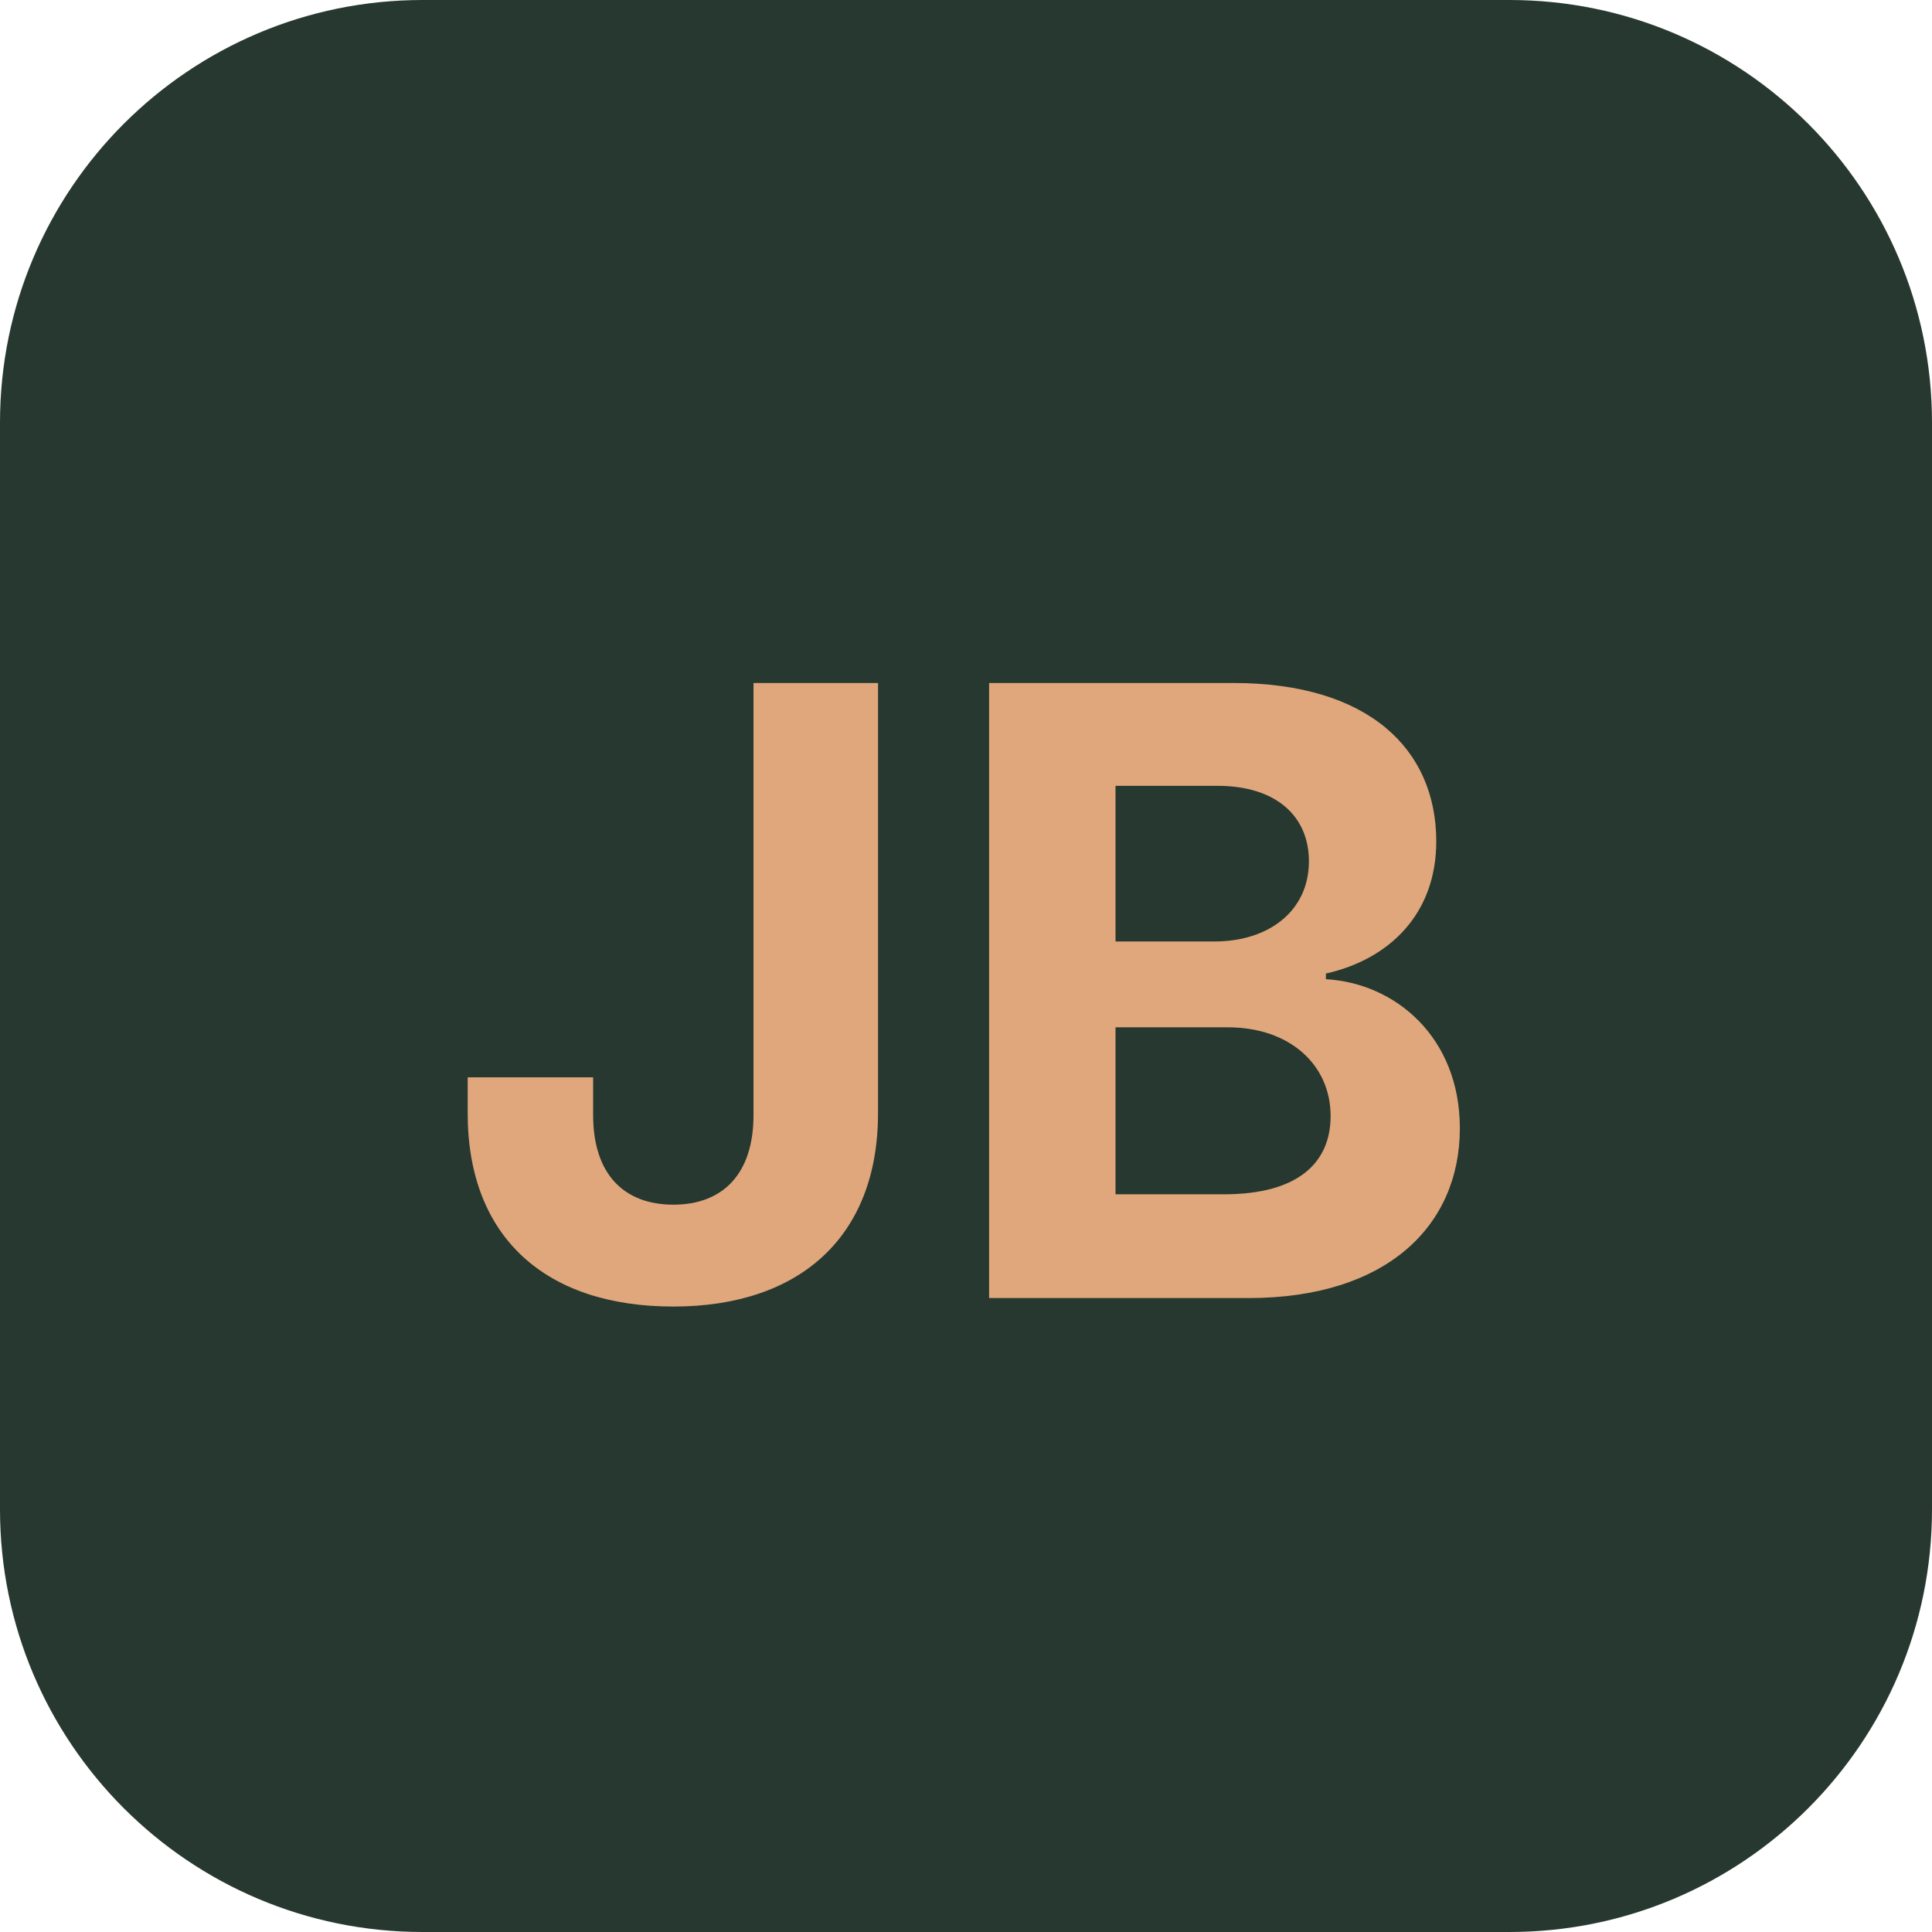
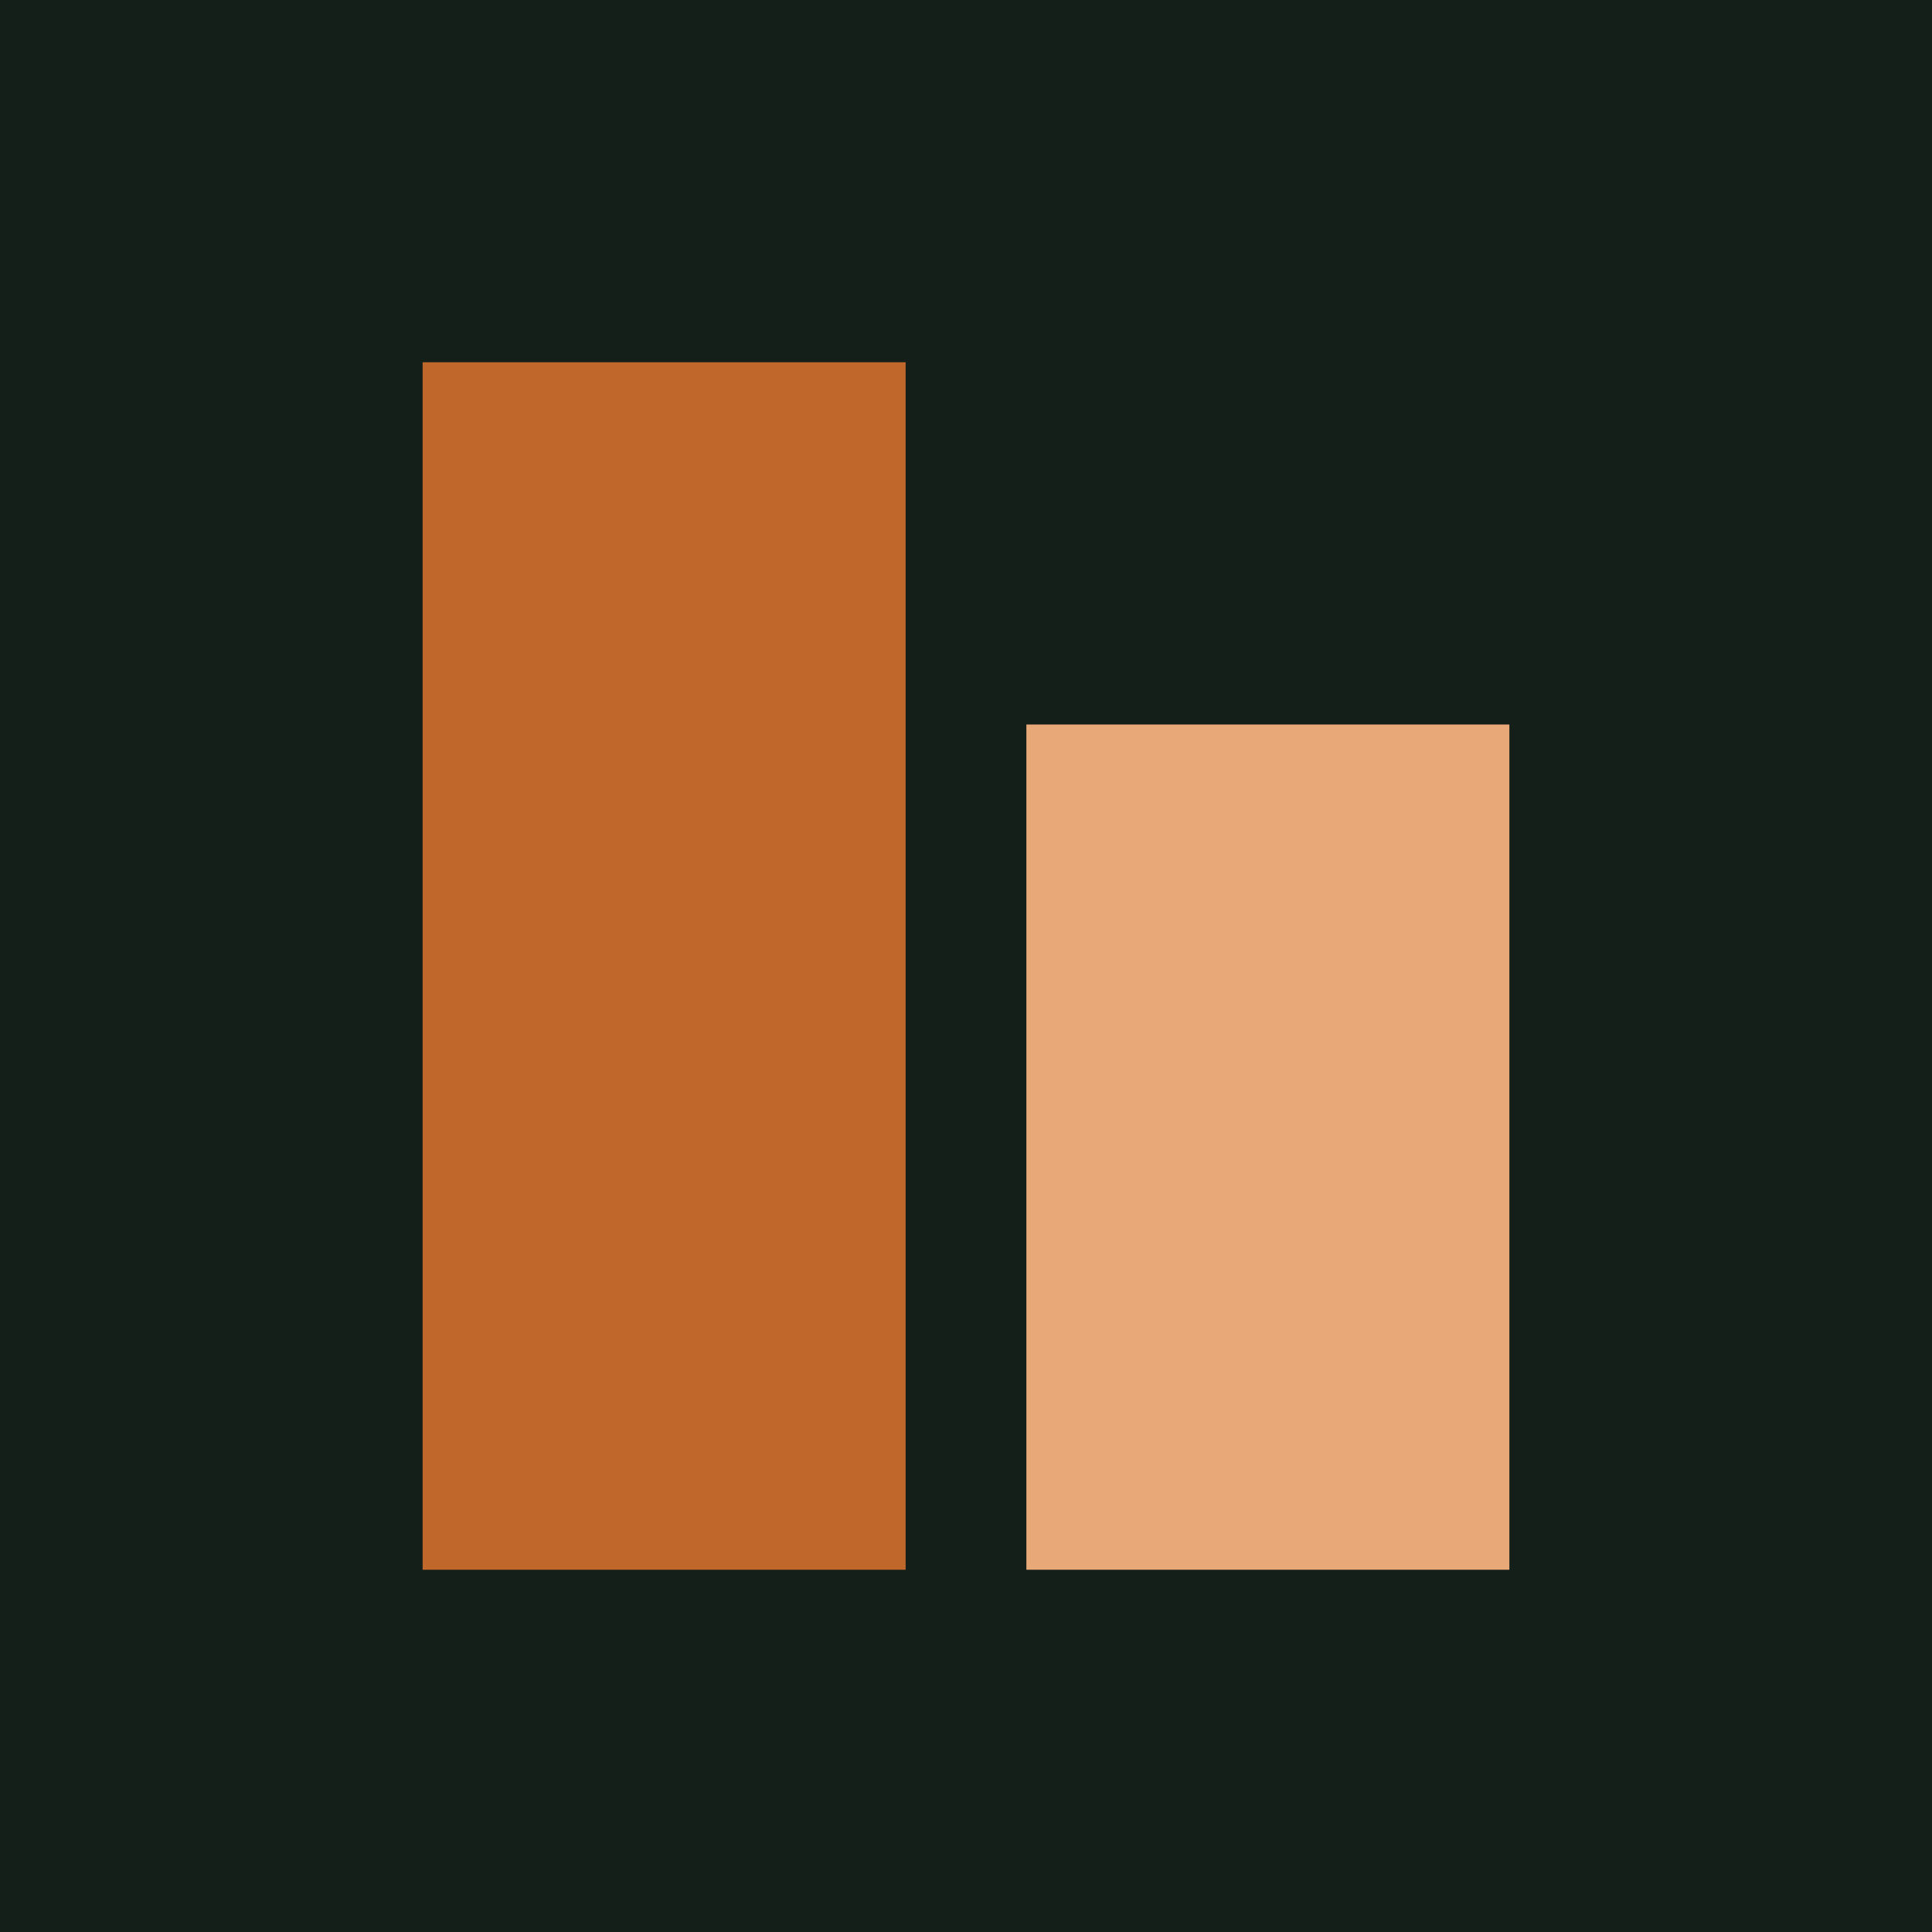
<svg xmlns="http://www.w3.org/2000/svg" viewBox="0 0 32 32">
-   <rect width="32" height="32" rx="7" fill="#26382f" />
-   <text x="16" y="21.5" text-anchor="middle" font-family="Inter,Arial,sans-serif" font-weight="700" font-size="14" fill="#e0a77c">JB</text>
+   <rect width="32" height="32" fill="#151f1a" />
+   <rect x="7" y="6" width="8" height="20" fill="#c0682b" />
+   <rect x="17" y="12" width="8" height="14" fill="#e9a877" />
</svg>
